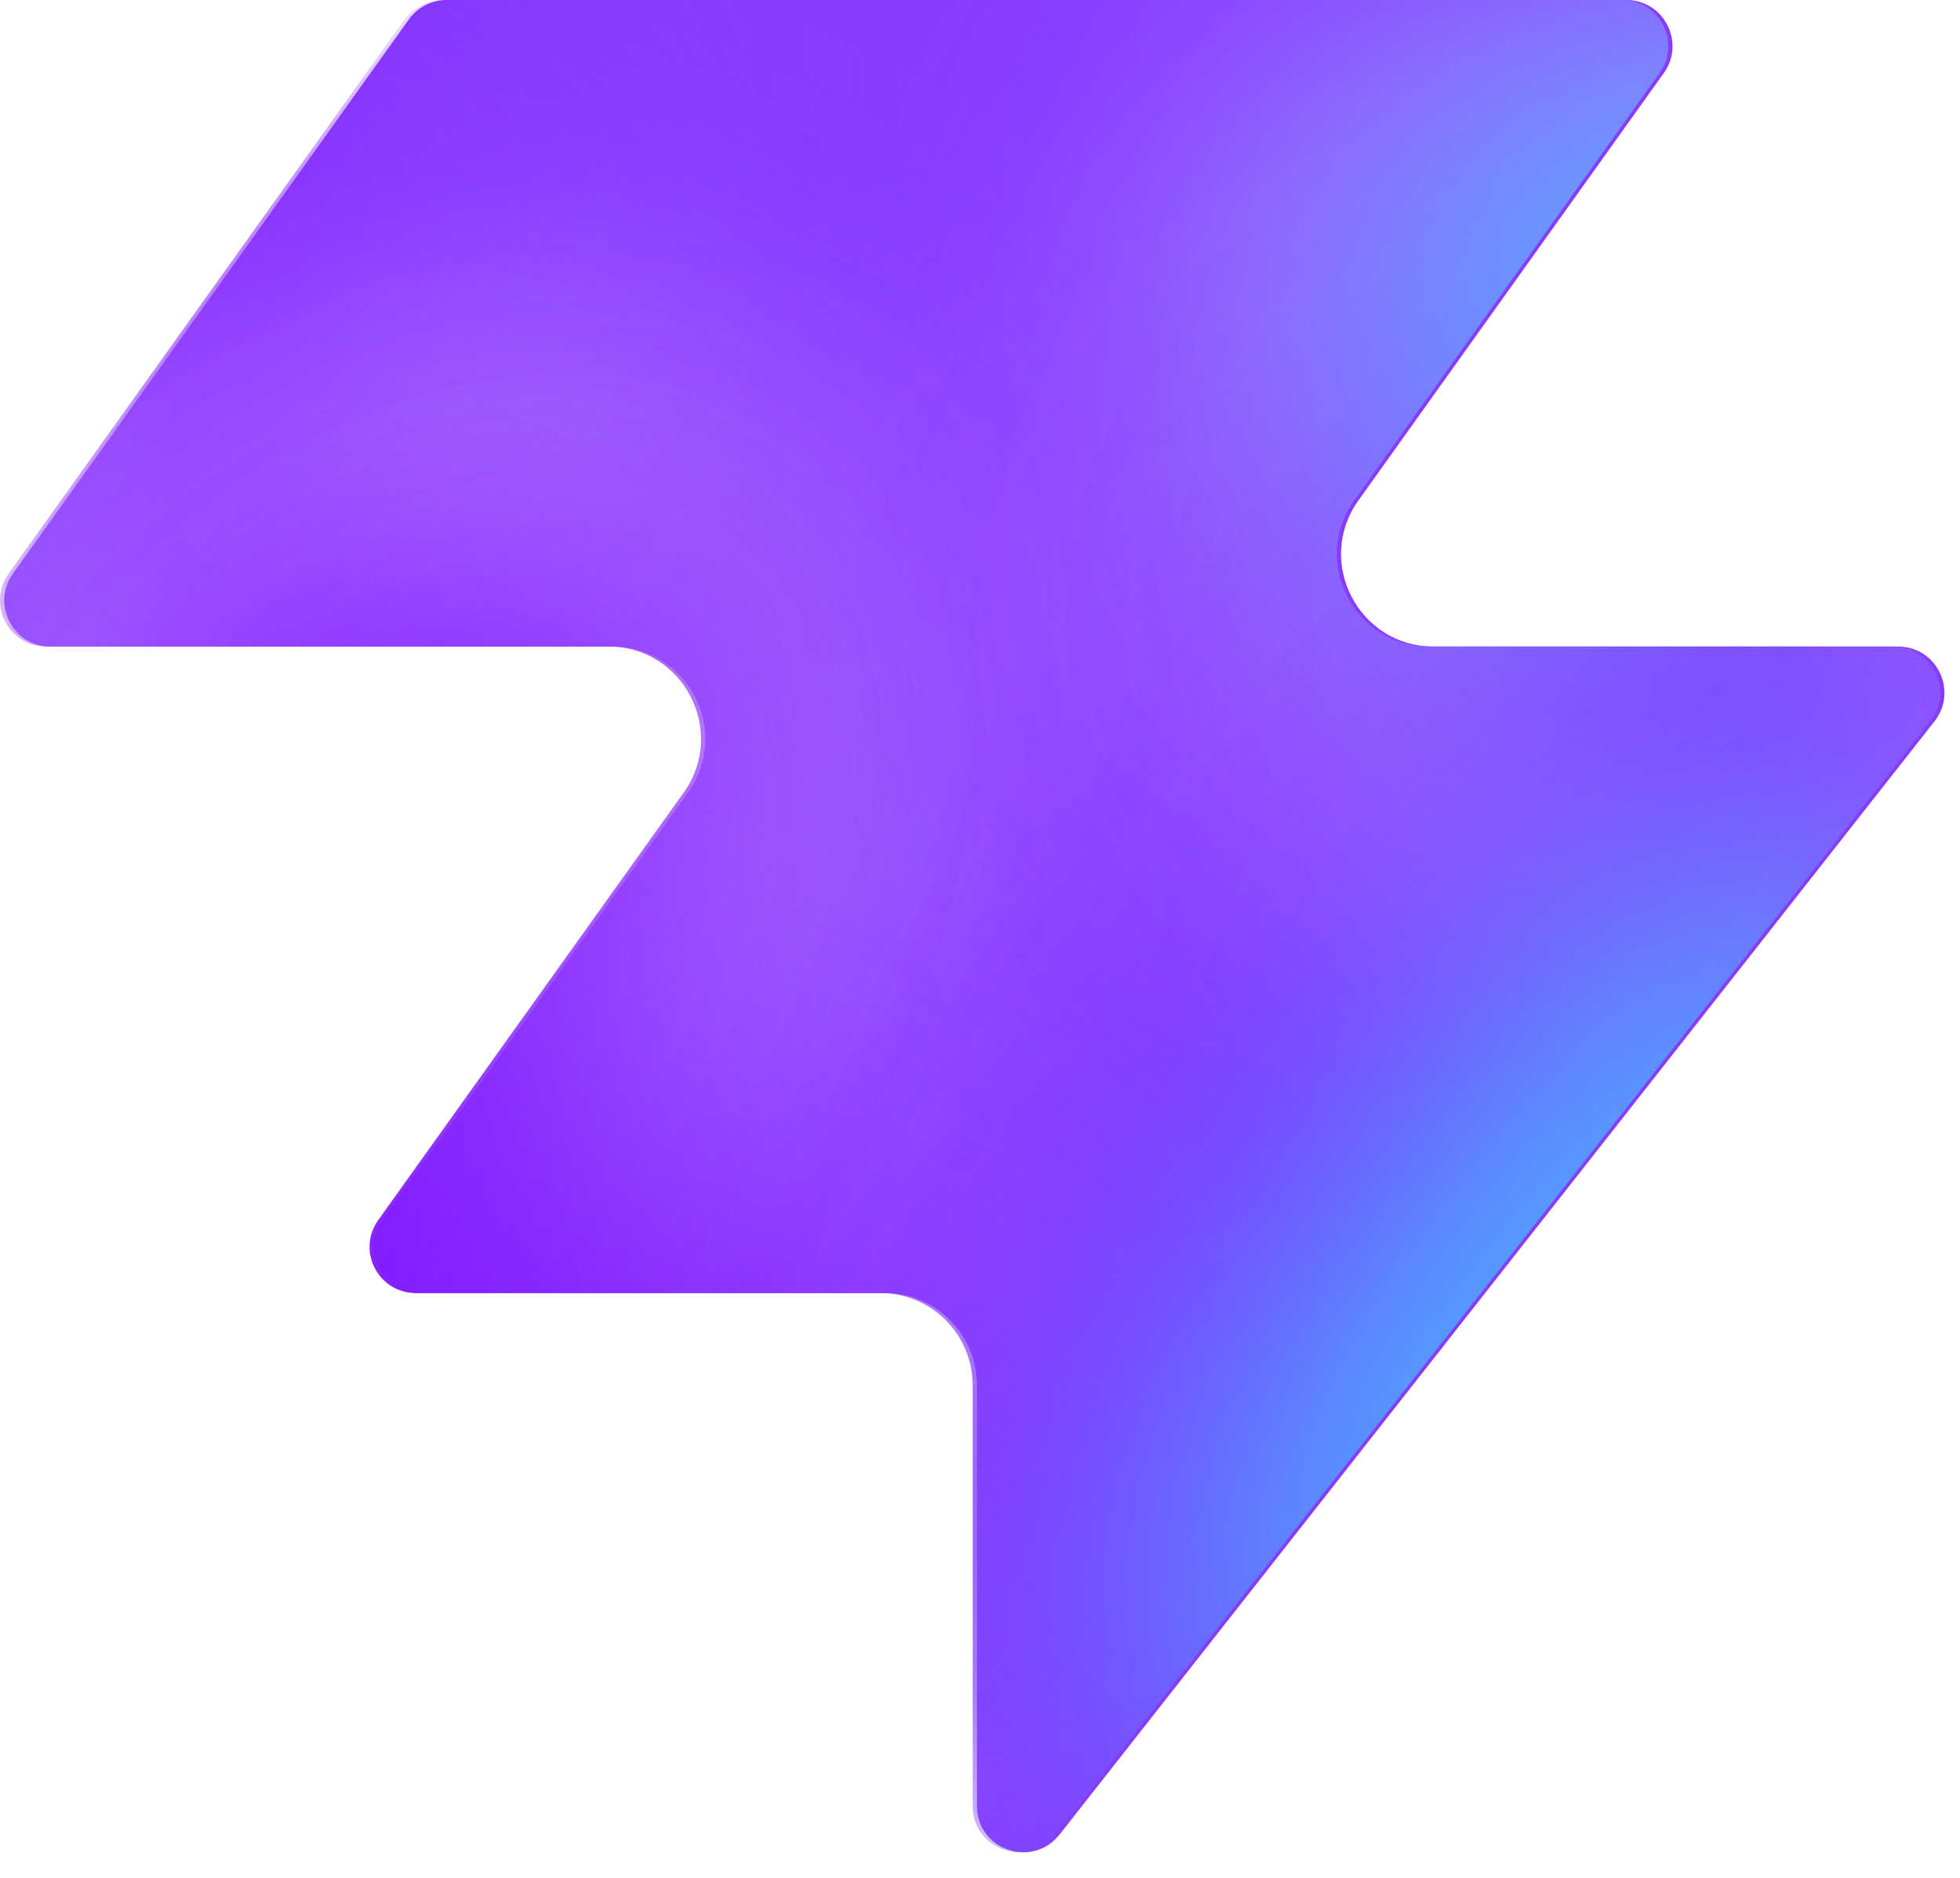
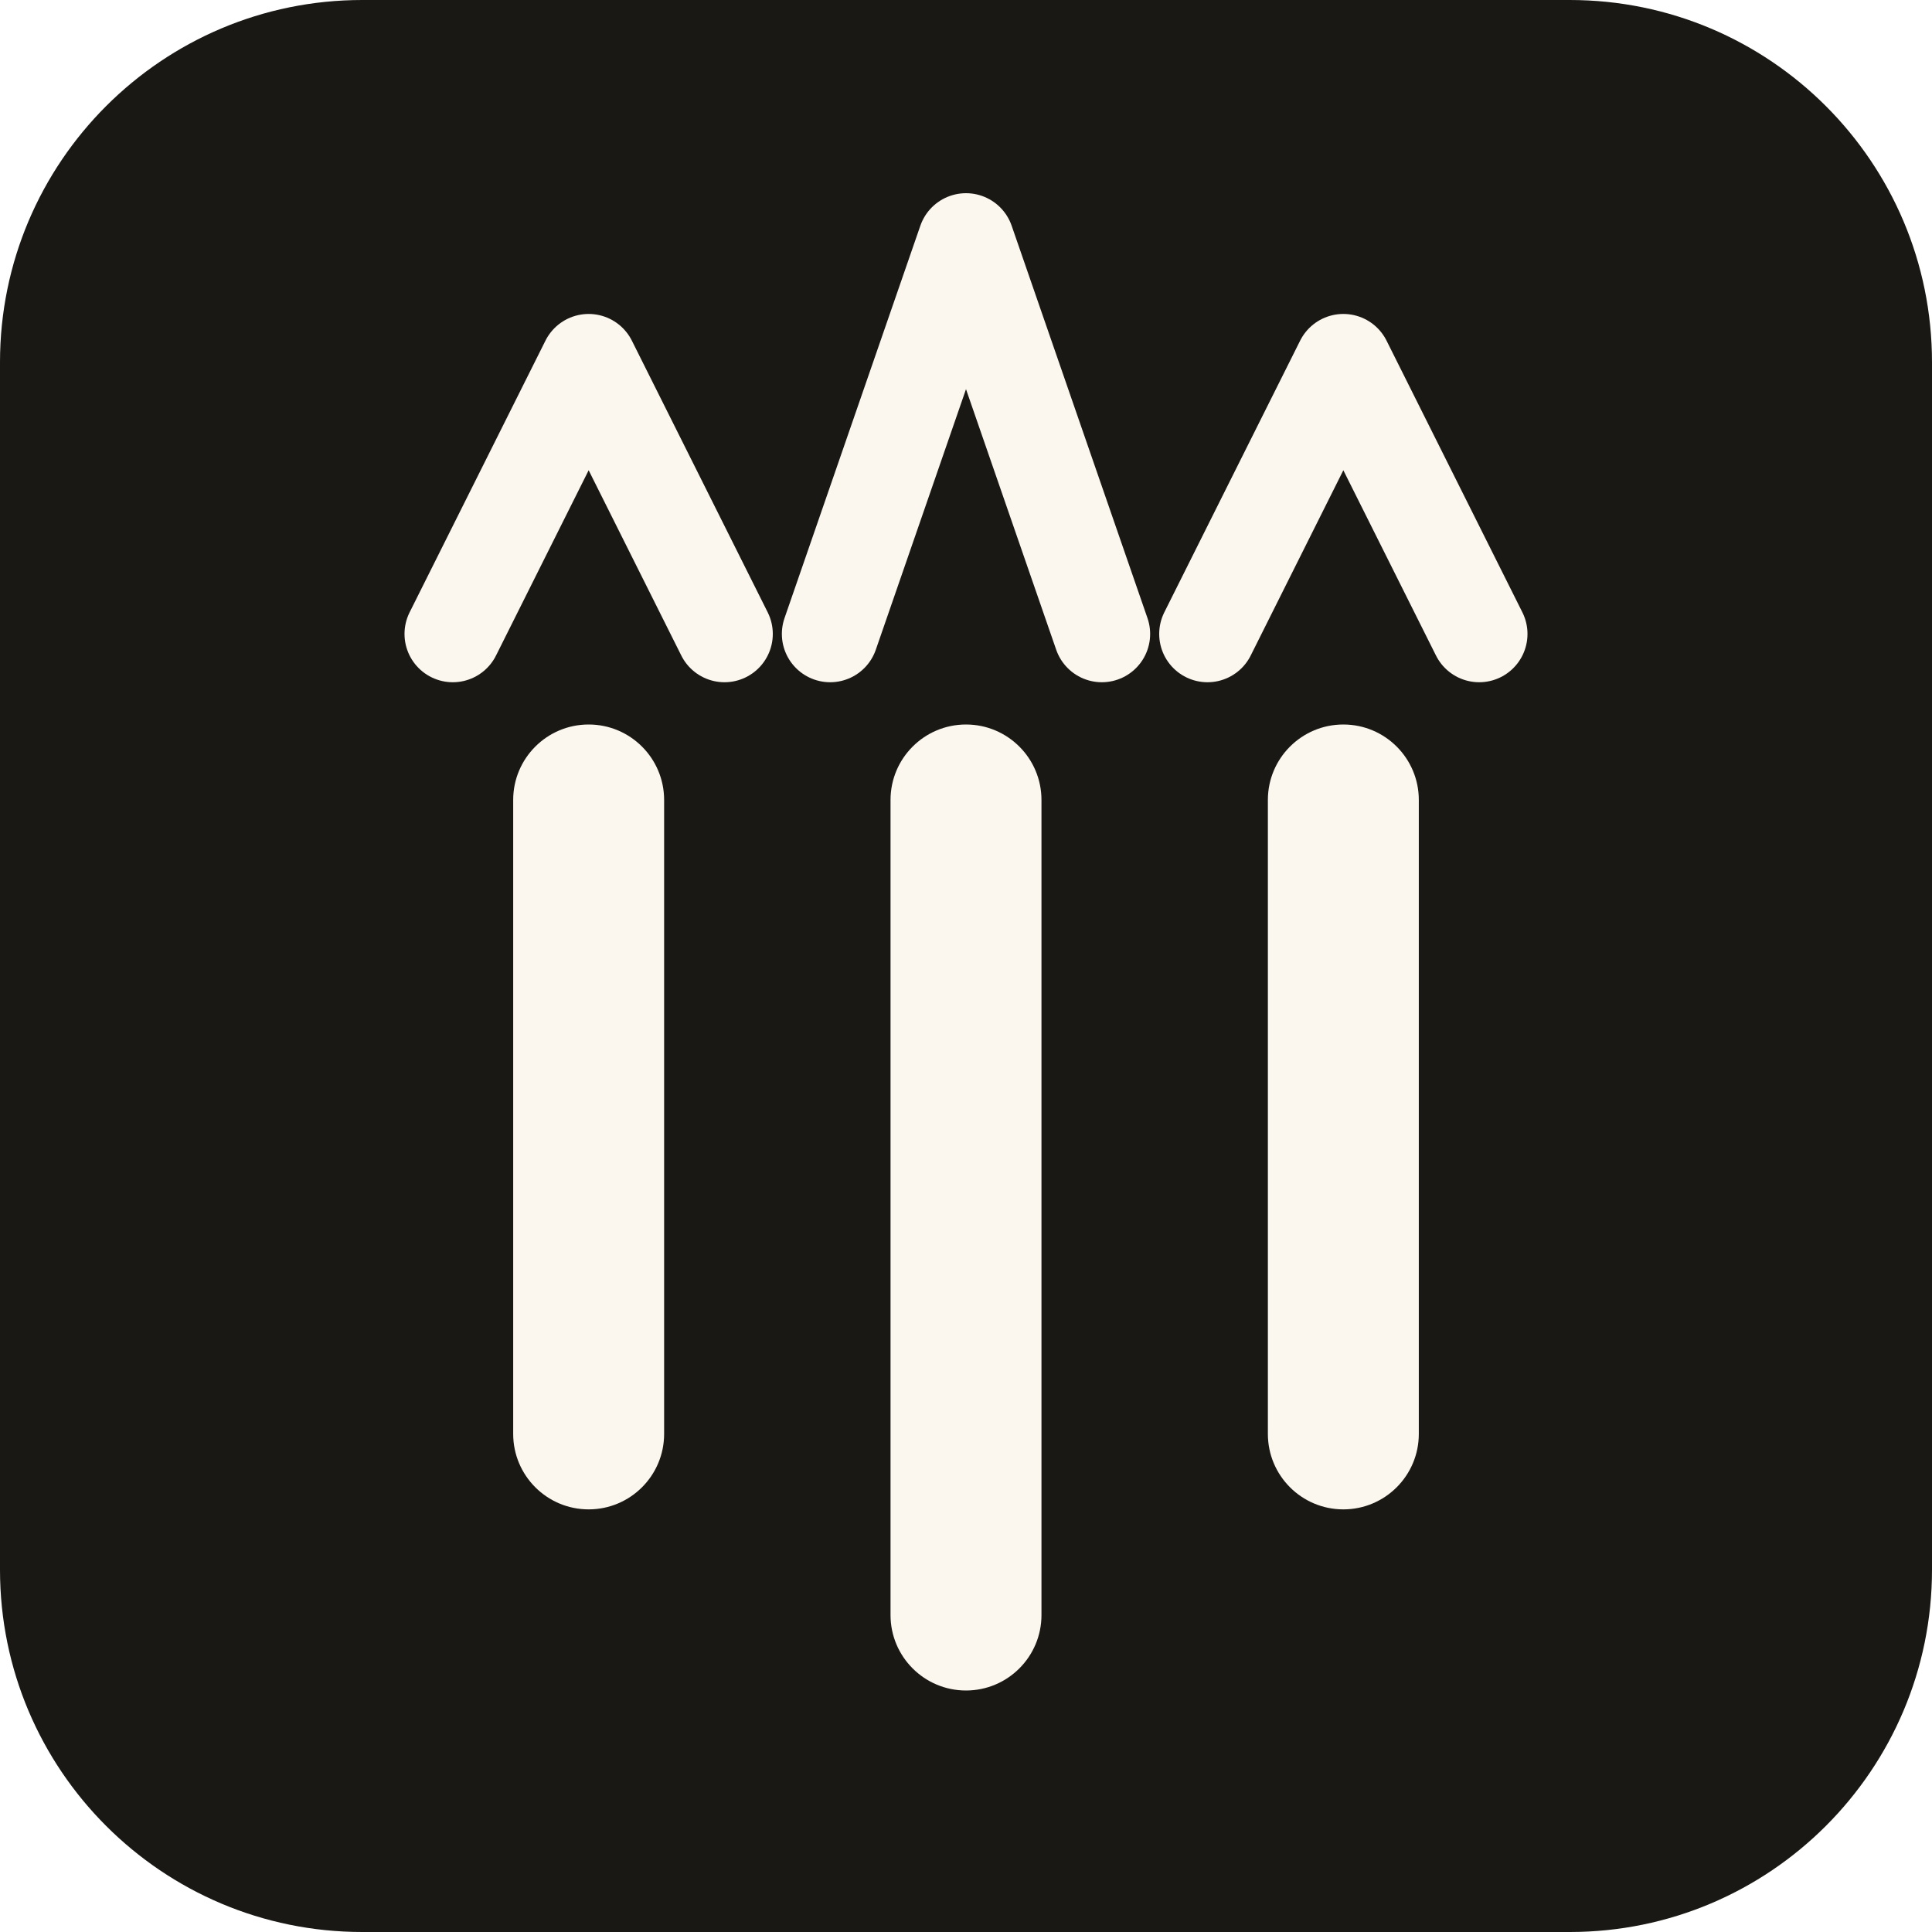
- <svg xmlns="http://www.w3.org/2000/svg" width="48" height="46" fill="none" viewBox="0 0 48 46">
-   <path fill="#863bff" d="M25.946 44.938c-.664.845-2.021.375-2.021-.698V33.937a2.26 2.26 0 0 0-2.262-2.262H10.287c-.92 0-1.456-1.04-.92-1.788l7.48-10.471c1.07-1.497 0-3.578-1.842-3.578H1.237c-.92 0-1.456-1.04-.92-1.788L10.013.474c.214-.297.556-.474.92-.474h28.894c.92 0 1.456 1.04.92 1.788l-7.48 10.471c-1.07 1.498 0 3.579 1.842 3.579h11.377c.943 0 1.473 1.088.89 1.83L25.947 44.94z" style="fill:#863bff;fill:color(display-p3 .525 .23 1);fill-opacity:1" />
-   <mask id="a" width="48" height="46" x="0" y="0" maskUnits="userSpaceOnUse" style="mask-type:alpha">
-     <path fill="#000" d="M25.842 44.938c-.664.844-2.021.375-2.021-.698V33.937a2.26 2.26 0 0 0-2.262-2.262H10.183c-.92 0-1.456-1.04-.92-1.788l7.48-10.471c1.07-1.498 0-3.579-1.842-3.579H1.133c-.92 0-1.456-1.04-.92-1.787L9.91.473c.214-.297.556-.474.92-.474h28.894c.92 0 1.456 1.04.92 1.788l-7.48 10.471c-1.07 1.498 0 3.578 1.842 3.578h11.377c.943 0 1.473 1.088.89 1.832L25.843 44.94z" style="fill:#000;fill-opacity:1" />
-   </mask>
-   <g mask="url(#a)">
-     <g filter="url(#b)">
-       <ellipse cx="5.508" cy="14.704" fill="#ede6ff" rx="5.508" ry="14.704" style="fill:#ede6ff;fill:color(display-p3 .927 .903 1);fill-opacity:1" transform="matrix(.00324 1 1 -.00324 -4.47 31.516)" />
-     </g>
-     <g filter="url(#c)">
-       <ellipse cx="10.399" cy="29.851" fill="#ede6ff" rx="10.399" ry="29.851" style="fill:#ede6ff;fill:color(display-p3 .927 .903 1);fill-opacity:1" transform="matrix(.00324 1 1 -.00324 -39.328 7.883)" />
-     </g>
-     <g filter="url(#d)">
-       <ellipse cx="5.508" cy="30.487" fill="#7e14ff" rx="5.508" ry="30.487" style="fill:#7e14ff;fill:color(display-p3 .492 .077 1);fill-opacity:1" transform="rotate(89.814 -25.913 -14.639)scale(1 -1)" />
-     </g>
-     <g filter="url(#e)">
-       <ellipse cx="5.508" cy="30.599" fill="#7e14ff" rx="5.508" ry="30.599" style="fill:#7e14ff;fill:color(display-p3 .492 .077 1);fill-opacity:1" transform="rotate(89.814 -32.644 -3.334)scale(1 -1)" />
-     </g>
-     <g filter="url(#f)">
-       <ellipse cx="5.508" cy="30.599" fill="#7e14ff" rx="5.508" ry="30.599" style="fill:#7e14ff;fill:color(display-p3 .492 .077 1);fill-opacity:1" transform="matrix(.00324 1 1 -.00324 -34.34 30.47)" />
-     </g>
-     <g filter="url(#g)">
-       <ellipse cx="14.072" cy="22.078" fill="#ede6ff" rx="14.072" ry="22.078" style="fill:#ede6ff;fill:color(display-p3 .927 .903 1);fill-opacity:1" transform="rotate(93.35 24.506 48.493)scale(-1 1)" />
-     </g>
-     <g filter="url(#h)">
-       <ellipse cx="3.47" cy="21.501" fill="#7e14ff" rx="3.47" ry="21.501" style="fill:#7e14ff;fill:color(display-p3 .492 .077 1);fill-opacity:1" transform="rotate(89.009 28.708 47.59)scale(-1 1)" />
-     </g>
-     <g filter="url(#i)">
-       <ellipse cx="3.47" cy="21.501" fill="#7e14ff" rx="3.47" ry="21.501" style="fill:#7e14ff;fill:color(display-p3 .492 .077 1);fill-opacity:1" transform="rotate(89.009 28.708 47.59)scale(-1 1)" />
-     </g>
-     <g filter="url(#j)">
-       <ellipse cx=".387" cy="8.972" fill="#7e14ff" rx="4.407" ry="29.108" style="fill:#7e14ff;fill:color(display-p3 .492 .077 1);fill-opacity:1" transform="rotate(39.51 .387 8.972)" />
-     </g>
-     <g filter="url(#k)">
-       <ellipse cx="47.523" cy="-6.092" fill="#7e14ff" rx="4.407" ry="29.108" style="fill:#7e14ff;fill:color(display-p3 .492 .077 1);fill-opacity:1" transform="rotate(37.892 47.523 -6.092)" />
-     </g>
-     <g filter="url(#l)">
-       <ellipse cx="41.412" cy="6.333" fill="#47bfff" rx="5.971" ry="9.665" style="fill:#47bfff;fill:color(display-p3 .28 .748 1);fill-opacity:1" transform="rotate(37.892 41.412 6.333)" />
-     </g>
-     <g filter="url(#m)">
-       <ellipse cx="-1.879" cy="38.332" fill="#7e14ff" rx="4.407" ry="29.108" style="fill:#7e14ff;fill:color(display-p3 .492 .077 1);fill-opacity:1" transform="rotate(37.892 -1.88 38.332)" />
-     </g>
-     <g filter="url(#n)">
-       <ellipse cx="-1.879" cy="38.332" fill="#7e14ff" rx="4.407" ry="29.108" style="fill:#7e14ff;fill:color(display-p3 .492 .077 1);fill-opacity:1" transform="rotate(37.892 -1.88 38.332)" />
-     </g>
-     <g filter="url(#o)">
-       <ellipse cx="35.651" cy="29.907" fill="#7e14ff" rx="4.407" ry="29.108" style="fill:#7e14ff;fill:color(display-p3 .492 .077 1);fill-opacity:1" transform="rotate(37.892 35.651 29.907)" />
-     </g>
-     <g filter="url(#p)">
-       <ellipse cx="38.418" cy="32.4" fill="#47bfff" rx="5.971" ry="15.297" style="fill:#47bfff;fill:color(display-p3 .28 .748 1);fill-opacity:1" transform="rotate(37.892 38.418 32.4)" />
-     </g>
-   </g>
-   <defs>
-     <filter id="b" width="60.045" height="41.654" x="-19.77" y="16.149" color-interpolation-filters="sRGB" filterUnits="userSpaceOnUse">
-       <feFlood flood-opacity="0" result="BackgroundImageFix" />
-       <feBlend in="SourceGraphic" in2="BackgroundImageFix" result="shape" />
-       <feGaussianBlur result="effect1_foregroundBlur_2002_17158" stdDeviation="7.659" />
-     </filter>
-     <filter id="c" width="90.34" height="51.437" x="-54.613" y="-7.533" color-interpolation-filters="sRGB" filterUnits="userSpaceOnUse">
-       <feFlood flood-opacity="0" result="BackgroundImageFix" />
-       <feBlend in="SourceGraphic" in2="BackgroundImageFix" result="shape" />
-       <feGaussianBlur result="effect1_foregroundBlur_2002_17158" stdDeviation="7.659" />
-     </filter>
-     <filter id="d" width="79.355" height="29.4" x="-49.64" y="2.03" color-interpolation-filters="sRGB" filterUnits="userSpaceOnUse">
-       <feFlood flood-opacity="0" result="BackgroundImageFix" />
-       <feBlend in="SourceGraphic" in2="BackgroundImageFix" result="shape" />
-       <feGaussianBlur result="effect1_foregroundBlur_2002_17158" stdDeviation="4.596" />
-     </filter>
-     <filter id="e" width="79.579" height="29.4" x="-45.045" y="20.029" color-interpolation-filters="sRGB" filterUnits="userSpaceOnUse">
-       <feFlood flood-opacity="0" result="BackgroundImageFix" />
-       <feBlend in="SourceGraphic" in2="BackgroundImageFix" result="shape" />
-       <feGaussianBlur result="effect1_foregroundBlur_2002_17158" stdDeviation="4.596" />
-     </filter>
-     <filter id="f" width="79.579" height="29.4" x="-43.513" y="21.178" color-interpolation-filters="sRGB" filterUnits="userSpaceOnUse">
-       <feFlood flood-opacity="0" result="BackgroundImageFix" />
-       <feBlend in="SourceGraphic" in2="BackgroundImageFix" result="shape" />
-       <feGaussianBlur result="effect1_foregroundBlur_2002_17158" stdDeviation="4.596" />
-     </filter>
-     <filter id="g" width="74.749" height="58.852" x="15.756" y="-17.901" color-interpolation-filters="sRGB" filterUnits="userSpaceOnUse">
-       <feFlood flood-opacity="0" result="BackgroundImageFix" />
-       <feBlend in="SourceGraphic" in2="BackgroundImageFix" result="shape" />
-       <feGaussianBlur result="effect1_foregroundBlur_2002_17158" stdDeviation="7.659" />
-     </filter>
-     <filter id="h" width="61.377" height="25.362" x="23.548" y="2.284" color-interpolation-filters="sRGB" filterUnits="userSpaceOnUse">
-       <feFlood flood-opacity="0" result="BackgroundImageFix" />
-       <feBlend in="SourceGraphic" in2="BackgroundImageFix" result="shape" />
-       <feGaussianBlur result="effect1_foregroundBlur_2002_17158" stdDeviation="4.596" />
-     </filter>
-     <filter id="i" width="61.377" height="25.362" x="23.548" y="2.284" color-interpolation-filters="sRGB" filterUnits="userSpaceOnUse">
-       <feFlood flood-opacity="0" result="BackgroundImageFix" />
-       <feBlend in="SourceGraphic" in2="BackgroundImageFix" result="shape" />
-       <feGaussianBlur result="effect1_foregroundBlur_2002_17158" stdDeviation="4.596" />
-     </filter>
-     <filter id="j" width="56.045" height="63.649" x="-27.636" y="-22.853" color-interpolation-filters="sRGB" filterUnits="userSpaceOnUse">
-       <feFlood flood-opacity="0" result="BackgroundImageFix" />
-       <feBlend in="SourceGraphic" in2="BackgroundImageFix" result="shape" />
-       <feGaussianBlur result="effect1_foregroundBlur_2002_17158" stdDeviation="4.596" />
-     </filter>
-     <filter id="k" width="54.814" height="64.646" x="20.116" y="-38.415" color-interpolation-filters="sRGB" filterUnits="userSpaceOnUse">
-       <feFlood flood-opacity="0" result="BackgroundImageFix" />
-       <feBlend in="SourceGraphic" in2="BackgroundImageFix" result="shape" />
-       <feGaussianBlur result="effect1_foregroundBlur_2002_17158" stdDeviation="4.596" />
-     </filter>
-     <filter id="l" width="33.541" height="35.313" x="24.641" y="-11.323" color-interpolation-filters="sRGB" filterUnits="userSpaceOnUse">
-       <feFlood flood-opacity="0" result="BackgroundImageFix" />
-       <feBlend in="SourceGraphic" in2="BackgroundImageFix" result="shape" />
-       <feGaussianBlur result="effect1_foregroundBlur_2002_17158" stdDeviation="4.596" />
-     </filter>
-     <filter id="m" width="54.814" height="64.646" x="-29.286" y="6.009" color-interpolation-filters="sRGB" filterUnits="userSpaceOnUse">
-       <feFlood flood-opacity="0" result="BackgroundImageFix" />
-       <feBlend in="SourceGraphic" in2="BackgroundImageFix" result="shape" />
-       <feGaussianBlur result="effect1_foregroundBlur_2002_17158" stdDeviation="4.596" />
-     </filter>
-     <filter id="n" width="54.814" height="64.646" x="-29.286" y="6.009" color-interpolation-filters="sRGB" filterUnits="userSpaceOnUse">
-       <feFlood flood-opacity="0" result="BackgroundImageFix" />
-       <feBlend in="SourceGraphic" in2="BackgroundImageFix" result="shape" />
-       <feGaussianBlur result="effect1_foregroundBlur_2002_17158" stdDeviation="4.596" />
-     </filter>
-     <filter id="o" width="54.814" height="64.646" x="8.244" y="-2.416" color-interpolation-filters="sRGB" filterUnits="userSpaceOnUse">
-       <feFlood flood-opacity="0" result="BackgroundImageFix" />
-       <feBlend in="SourceGraphic" in2="BackgroundImageFix" result="shape" />
-       <feGaussianBlur result="effect1_foregroundBlur_2002_17158" stdDeviation="4.596" />
-     </filter>
-     <filter id="p" width="39.409" height="43.623" x="18.713" y="10.588" color-interpolation-filters="sRGB" filterUnits="userSpaceOnUse">
-       <feFlood flood-opacity="0" result="BackgroundImageFix" />
-       <feBlend in="SourceGraphic" in2="BackgroundImageFix" result="shape" />
-       <feGaussianBlur result="effect1_foregroundBlur_2002_17158" stdDeviation="4.596" />
-     </filter>
-   </defs>
+ <svg xmlns="http://www.w3.org/2000/svg" viewBox="0 0 32 32" fill="none">
+   <rect width="32" height="32" rx="6" fill="#1a1814" />
+   <path d="M7.5 10.5 L9.75 6 L12 10.5" stroke="#fbf7ee" stroke-width="1.6" stroke-linejoin="round" stroke-linecap="round" />
+   <path d="M13.75 10.5 L16 4 L18.25 10.5" stroke="#fbf7ee" stroke-width="1.6" stroke-linejoin="round" stroke-linecap="round" />
+   <path d="M20 10.5 L22.25 6 L24.5 10.5" stroke="#fbf7ee" stroke-width="1.6" stroke-linejoin="round" stroke-linecap="round" />
+   <rect x="8.5" y="12" width="2.5" height="13" rx="1.25" fill="#fbf7ee" />
+   <rect x="14.75" y="12" width="2.5" height="16" rx="1.25" fill="#fbf7ee" />
+   <rect x="21" y="12" width="2.5" height="13" rx="1.25" fill="#fbf7ee" />
</svg>
